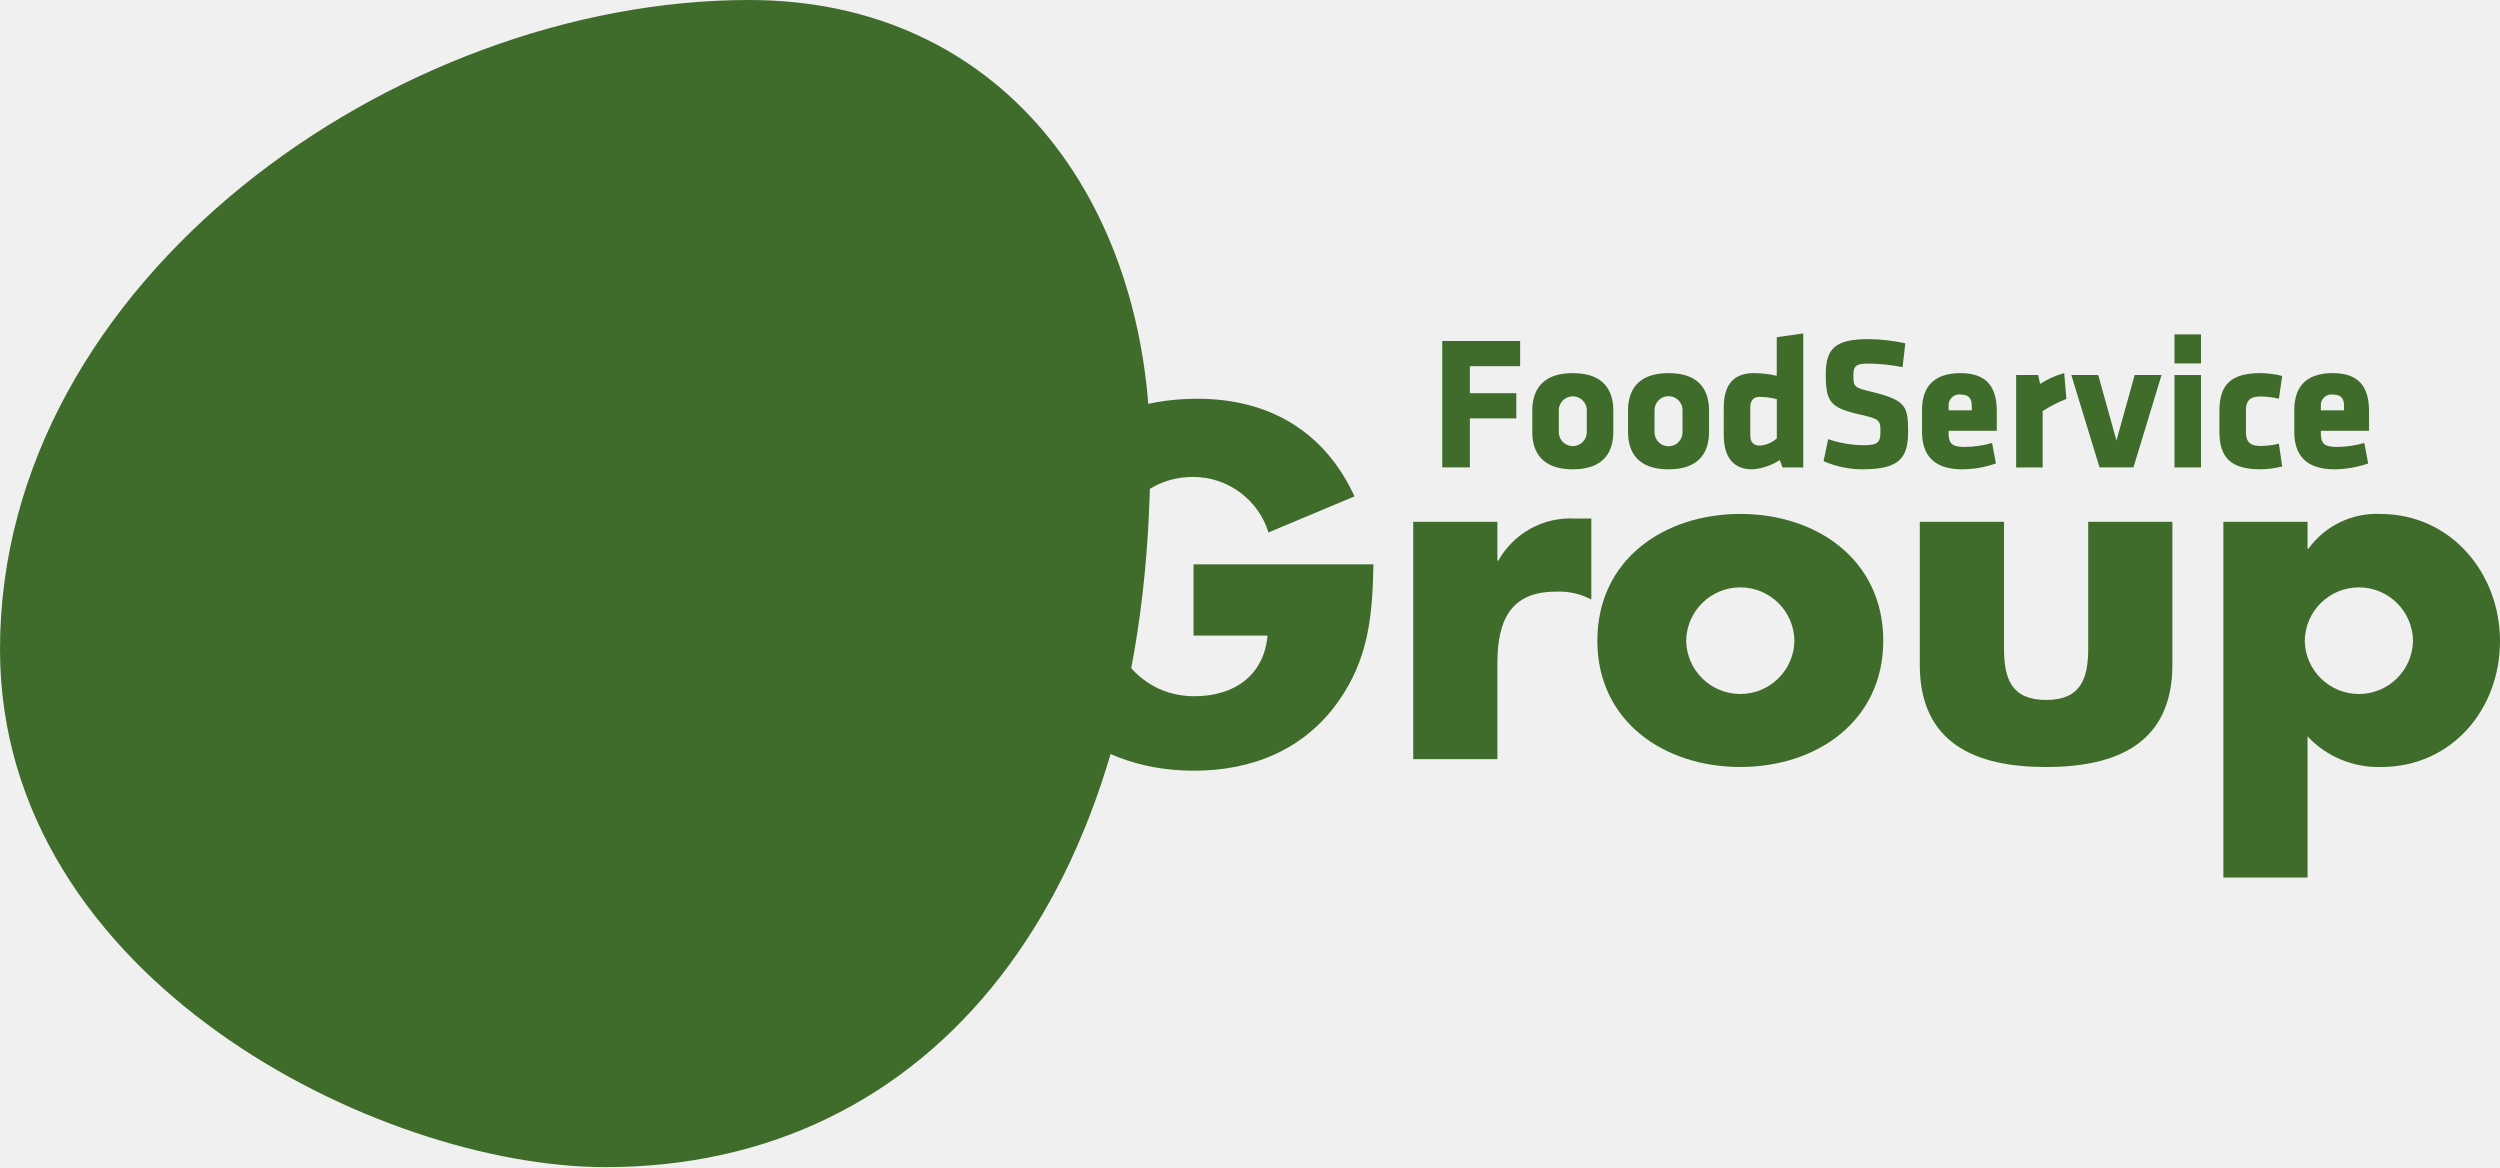
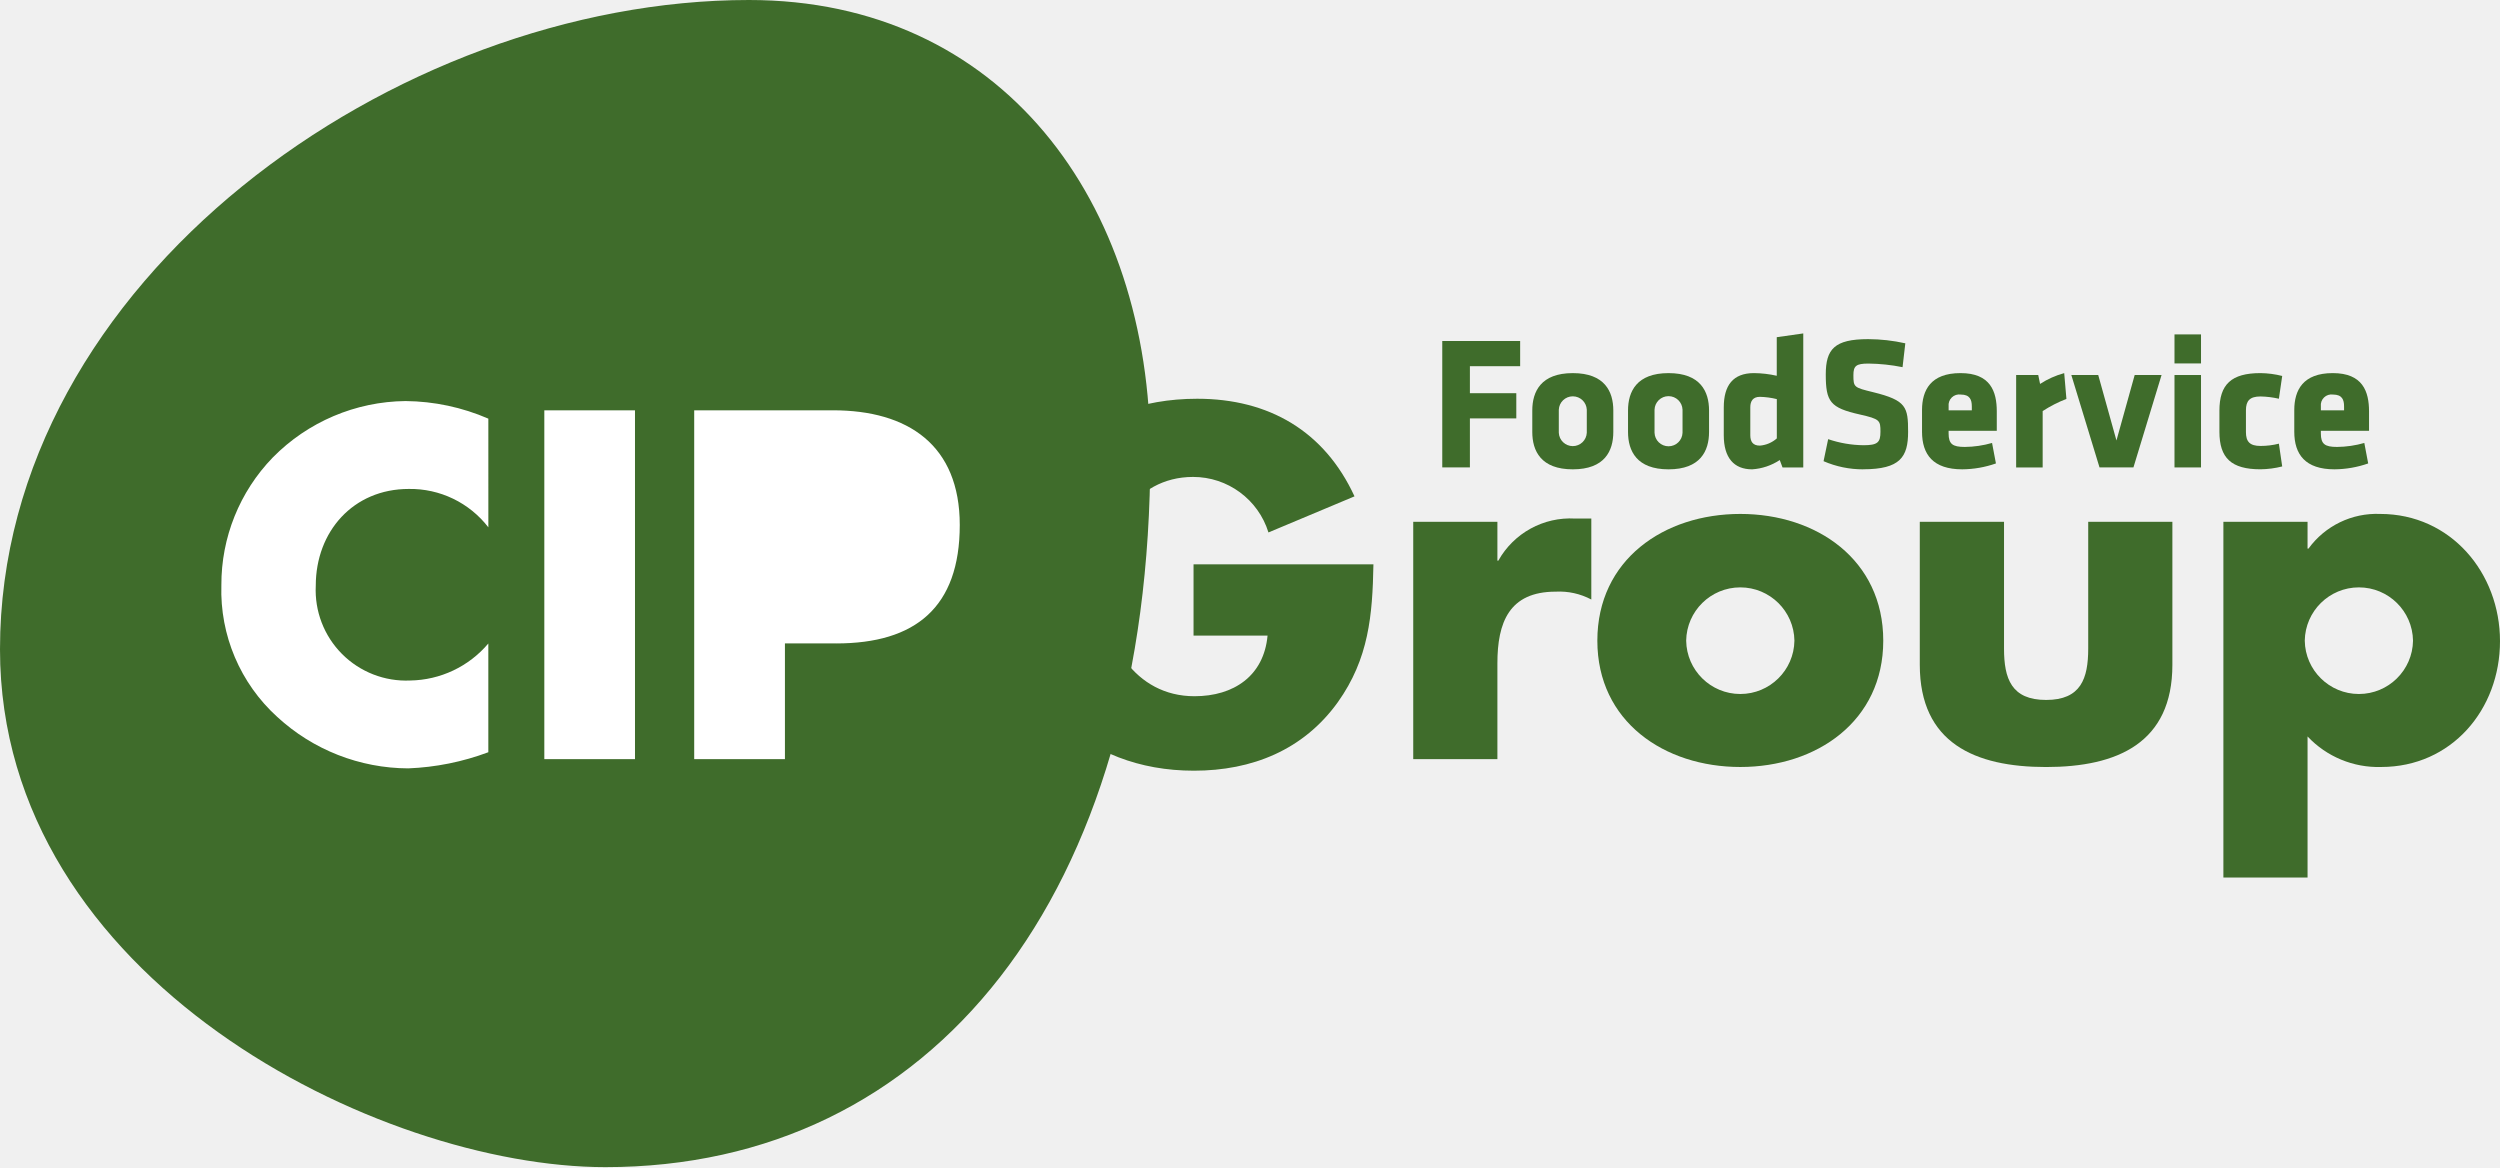
<svg xmlns="http://www.w3.org/2000/svg" id="logo" width="199.005" height="92.907" viewBox="0 0 199.005 92.907">
  <defs>
    <clipPath id="clip-path">
      <rect id="Прямоугольник_32" data-name="Прямоугольник 32" width="199.005" height="92.907" fill="none" />
    </clipPath>
  </defs>
  <g id="Сгруппировать_21" data-name="Сгруппировать 21" clip-path="url(#clip-path)">
    <rect id="Прямоугольник_33" data-name="Прямоугольник 33" width="66" height="36" transform="translate(14 29.585)" fill="#3f6c2b" />
    <path id="Контур_120" data-name="Контур 120" d="M215.3,86.847c-.074,4.051-.368,7.512-2.836,10.974-2.725,3.793-6.813,5.451-11.453,5.451-8.728,0-14.8-5.929-14.8-14.657,0-9.022,6.113-14.951,15.062-14.951,5.708,0,10.127,2.578,12.521,7.77l-6.85,2.873a6.275,6.275,0,0,0-6-4.419c-4.75,0-7.218,4.529-7.218,8.765,0,4.309,2.578,8.691,7.328,8.691,3.13,0,5.524-1.62,5.818-4.824h-5.892V86.847Z" transform="translate(-105.972 -41.923)" fill="#3f6c2b" />
    <path id="Контур_121" data-name="Контур 121" d="M267.782,99.149h.074a6.565,6.565,0,0,1,6.113-3.351h1.289v6.445a5.432,5.432,0,0,0-2.836-.626c-3.719,0-4.64,2.468-4.64,5.708v7.623h-6.7V96.056h6.7Z" transform="translate(-148.586 -54.52)" fill="#3f6c2b" />
    <path id="Контур_122" data-name="Контур 122" d="M317.857,105.034c0,6.408-5.3,10.054-11.379,10.054-6.04,0-11.38-3.609-11.38-10.054s5.3-10.09,11.38-10.09,11.379,3.646,11.379,10.09m-15.688,0a4.309,4.309,0,0,0,8.617,0,4.309,4.309,0,0,0-8.617,0" transform="translate(-167.946 -54.034)" fill="#3f6c2b" />
    <path id="Контур_123" data-name="Контур 123" d="M361.375,96.4v10.09c0,2.394.589,4.088,3.351,4.088s3.351-1.694,3.351-4.088V96.4h6.7v11.379c0,6.224-4.382,8.139-10.053,8.139s-10.054-1.915-10.054-8.139V96.4Z" transform="translate(-201.851 -54.861)" fill="#3f6c2b" />
    <path id="Контур_124" data-name="Контур 124" d="M417.448,97.706h.074a6.708,6.708,0,0,1,5.708-2.762c5.635,0,9.538,4.714,9.538,10.127,0,5.451-3.867,10.017-9.464,10.017a7.73,7.73,0,0,1-5.855-2.431v11.232h-6.7V95.57h6.7Zm-.221,7.328a4.309,4.309,0,0,0,8.617,0,4.309,4.309,0,0,0-8.617,0" transform="translate(-233.763 -54.034)" fill="#3f6c2b" />
    <path id="Контур_125" data-name="Контур 125" d="M151.417,92.838c0,3.387-2.581,3.387-5.192,3.387H145.01V89.3h1.215c2.8,0,5.192.039,5.192,3.538" transform="translate(-82.528 -50.822)" fill="#3f6c2b" />
-     <path id="Контур_126" data-name="Контур 126" fill-rule="evenodd" d="M59.617,0C31.566,0,0,22.3,0,51.684c0,26.3,30.192,41.222,48.19,41.222,25.969,0,43.377-21.466,43.377-56.76C91.567,16,79.7,0,59.617,0M38.874,41.976a7.845,7.845,0,0,0-6.338-3.055c-4.417,0-7.4,3.387-7.4,7.7a7.2,7.2,0,0,0,7.51,7.549,8.31,8.31,0,0,0,6.226-2.947v8.656A20.459,20.459,0,0,1,32.5,61.164a15.466,15.466,0,0,1-10.423-4.089,13.578,13.578,0,0,1-4.455-10.492,14.513,14.513,0,0,1,4.089-10.164,15.037,15.037,0,0,1,10.57-4.494,16.961,16.961,0,0,1,6.592,1.4Zm11.673,18.45H43.329V32.661h7.217Zm16.02-9.208H62.482v9.208H55.26V32.661H66.308c5.968,0,10.091,2.762,10.091,9.13,0,6.558-3.533,9.428-9.833,9.428" fill="#3f6c2b" />
+     <path id="Контур_126" data-name="Контур 126" d="M59.617,0C31.566,0,0,22.3,0,51.684c0,26.3,30.192,41.222,48.19,41.222,25.969,0,43.377-21.466,43.377-56.76C91.567,16,79.7,0,59.617,0Z" fill="#3f6c2b" />
+     <path id="Контур_126_CIP" data-name="CIP letters" d="M38.874,41.976a7.845,7.845,0,0,0-6.338-3.055c-4.417,0-7.4,3.387-7.4,7.7a7.2,7.2,0,0,0,7.51,7.549,8.31,8.31,0,0,0,6.226-2.947v8.656A20.459,20.459,0,0,1,32.5,61.164a15.466,15.466,0,0,1-10.423-4.089,13.578,13.578,0,0,1-4.455-10.492,14.513,14.513,0,0,1,4.089-10.164,15.037,15.037,0,0,1,10.57-4.494,16.961,16.961,0,0,1,6.592,1.4Zm11.673,18.45H43.329V32.661h7.217Zm16.02-9.208H62.482v9.208H55.26V32.661H66.308c5.968,0,10.091,2.762,10.091,9.13,0,6.558-3.533,9.428-9.833,9.428" fill="#FFFFFF" />
    <path id="Контур_127" data-name="Контур 127" d="M266.446,73.065V63h6.2v2.009h-4v2.145h3.694v2.009h-3.694v3.9Z" transform="translate(-151.639 -35.857)" fill="#3f6c2b" />
    <path id="Контур_128" data-name="Контур 128" d="M283.078,73.613V71.906c0-1.511.689-2.976,3.225-2.976s3.225,1.465,3.225,2.976v1.707c0,1.511-.689,2.976-3.225,2.976s-3.225-1.465-3.225-2.976m4.339.061V71.845a1.115,1.115,0,0,0-2.228,0v1.828a1.115,1.115,0,0,0,2.228,0" transform="translate(-161.105 -39.229)" fill="#3f6c2b" />
    <path id="Контур_129" data-name="Контур 129" d="M300.766,73.613V71.906c0-1.511.689-2.976,3.225-2.976s3.225,1.465,3.225,2.976v1.707c0,1.511-.689,2.976-3.225,2.976s-3.225-1.465-3.225-2.976m4.339.061V71.845a1.115,1.115,0,0,0-2.229,0v1.828a1.115,1.115,0,0,0,2.229,0" transform="translate(-171.172 -39.229)" fill="#3f6c2b" />
    <path id="Контур_130" data-name="Контур 130" d="M318.454,67.478c0-1.737.733-2.719,2.4-2.719a8.462,8.462,0,0,1,1.817.212V61.9l2.111-.3V72.268H323.13l-.22-.589a4.507,4.507,0,0,1-2.2.74c-1.451,0-2.257-.922-2.257-2.719Zm4.222-.649a6.188,6.188,0,0,0-1.349-.181c-.557,0-.762.347-.762.831V69.7c0,.514.205.831.762.831a2.305,2.305,0,0,0,1.349-.574Z" transform="translate(-181.238 -35.059)" fill="#3f6c2b" />
    <path id="Контур_131" data-name="Контур 131" d="M340.042,73.018a7.844,7.844,0,0,1-3.152-.649l.366-1.753a9.033,9.033,0,0,0,2.815.483c1.128,0,1.348-.227,1.348-1.072,0-.907-.043-1.012-1.642-1.375-2.36-.529-2.711-1.013-2.711-3.188,0-2.009.688-2.81,3.371-2.81a13.839,13.839,0,0,1,2.961.332l-.22,1.9a14.453,14.453,0,0,0-2.712-.287c-.982,0-1.2.181-1.2.922,0,.967.044.982,1.584,1.359,2.638.65,2.77,1.178,2.77,3.158,0,1.994-.63,2.976-3.576,2.976" transform="translate(-191.731 -35.658)" fill="#3f6c2b" />
    <path id="Контур_132" data-name="Контур 132" d="M357.2,73.522v.212c0,.846.323,1.072,1.29,1.072a8.1,8.1,0,0,0,2.169-.317l.308,1.631a8.275,8.275,0,0,1-2.683.468c-2.316,0-3.2-1.178-3.2-2.991V71.875c0-1.586.689-2.946,3.064-2.946s2.887,1.45,2.887,3.052v1.541Zm1.847-1.949c0-.514-.147-.937-.879-.937a.849.849,0,0,0-.967.937v.318h1.847Z" transform="translate(-202.087 -39.229)" fill="#3f6c2b" />
    <path id="Контур_133" data-name="Контур 133" d="M374.579,71.951v4.487h-2.111V69.081h1.759l.146.71a6.776,6.776,0,0,1,1.921-.861l.176,2.054a10.224,10.224,0,0,0-1.891.967" transform="translate(-211.979 -39.229)" fill="#3f6c2b" />
    <path id="Контур_134" data-name="Контур 134" d="M387.612,76.637h-2.7l-2.244-7.357h2.141l1.451,5.212,1.451-5.212h2.14Z" transform="translate(-217.786 -39.429)" fill="#3f6c2b" />
    <path id="Контур_135" data-name="Контур 135" d="M401.721,61.777h2.111v2.311h-2.111Zm0,3.233h2.111v7.357h-2.111Z" transform="translate(-228.627 -35.158)" fill="#3f6c2b" />
    <path id="Контур_136" data-name="Контур 136" d="M412.131,73.627c0,.756.308,1.1,1.158,1.1a5.912,5.912,0,0,0,1.465-.181l.264,1.813a7.386,7.386,0,0,1-1.729.227c-2.316,0-3.269-.891-3.269-2.991V71.921c0-2.1.952-2.992,3.269-2.992a7.41,7.41,0,0,1,1.729.227l-.264,1.813a7.159,7.159,0,0,0-1.465-.181c-.85,0-1.158.347-1.158,1.1Z" transform="translate(-233.35 -39.229)" fill="#3f6c2b" />
    <path id="Контур_137" data-name="Контур 137" d="M425.973,73.522v.212c0,.846.322,1.072,1.29,1.072a8.1,8.1,0,0,0,2.169-.317l.308,1.631a8.274,8.274,0,0,1-2.683.468c-2.316,0-3.2-1.178-3.2-2.991V71.875c0-1.586.689-2.946,3.064-2.946s2.887,1.45,2.887,3.052v1.541Zm1.847-1.949c0-.514-.147-.937-.879-.937a.849.849,0,0,0-.967.937v.318h1.847Z" transform="translate(-241.228 -39.229)" fill="#3f6c2b" />
  </g>
</svg>
